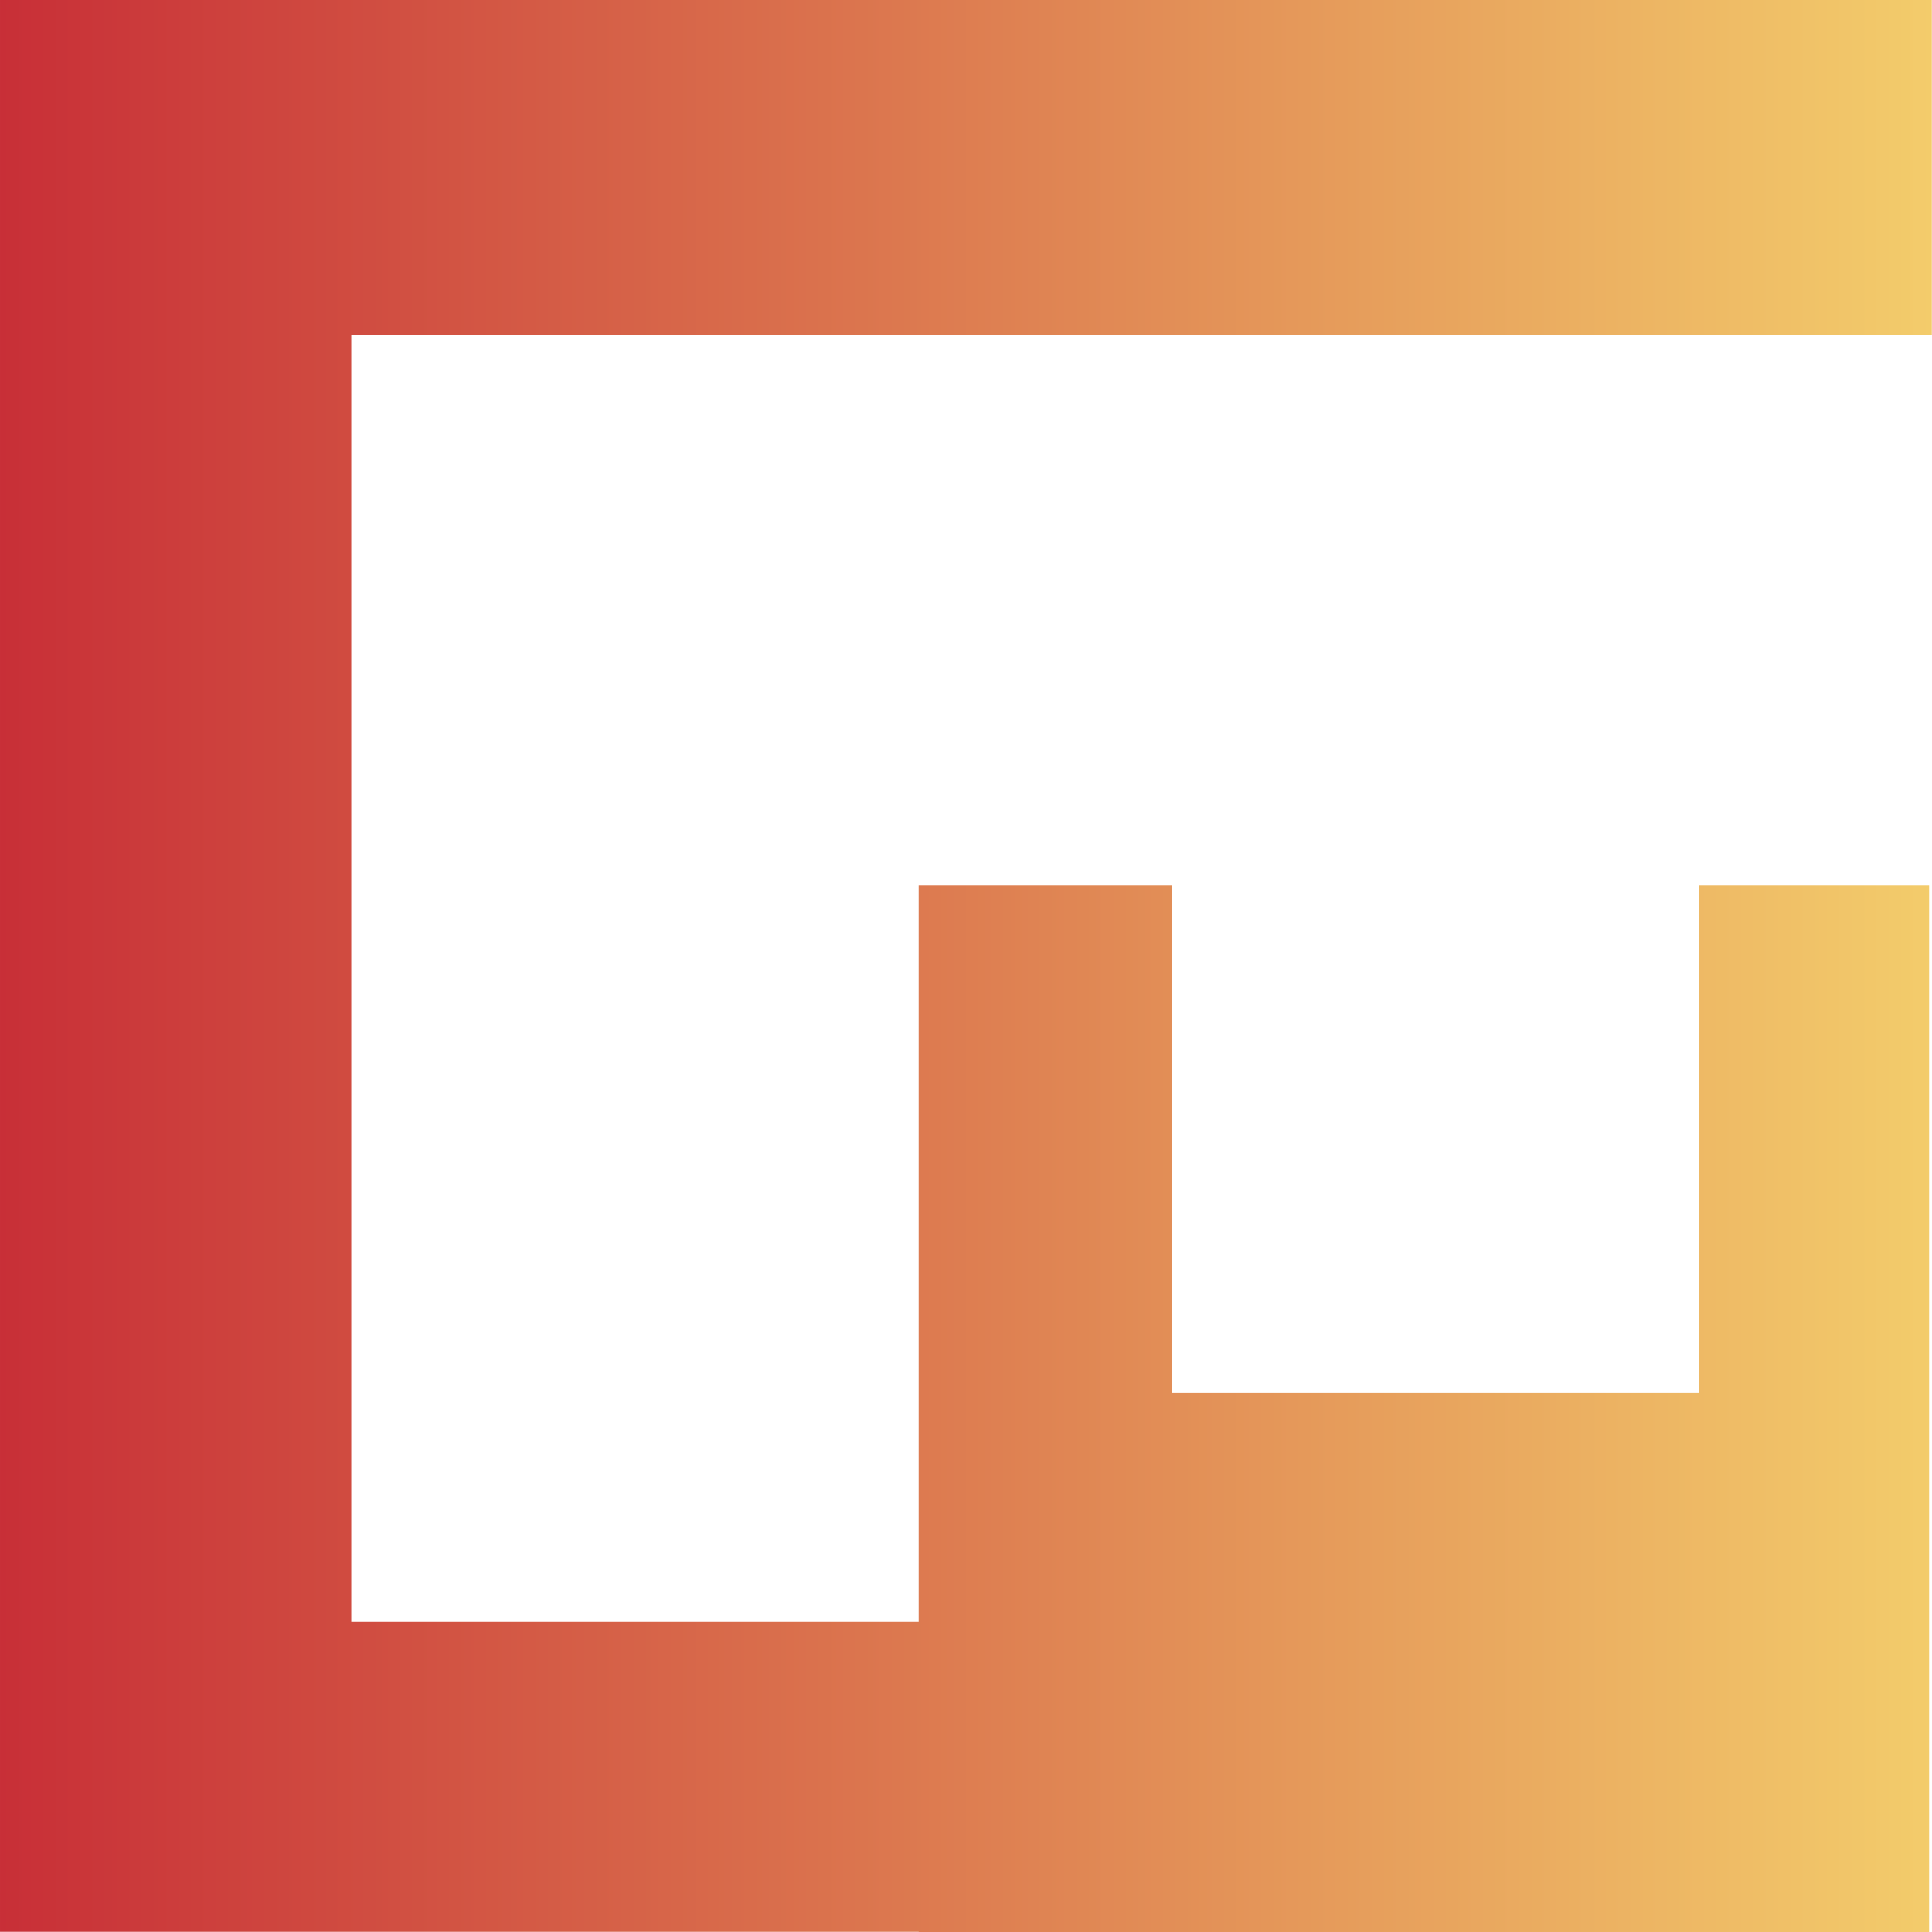
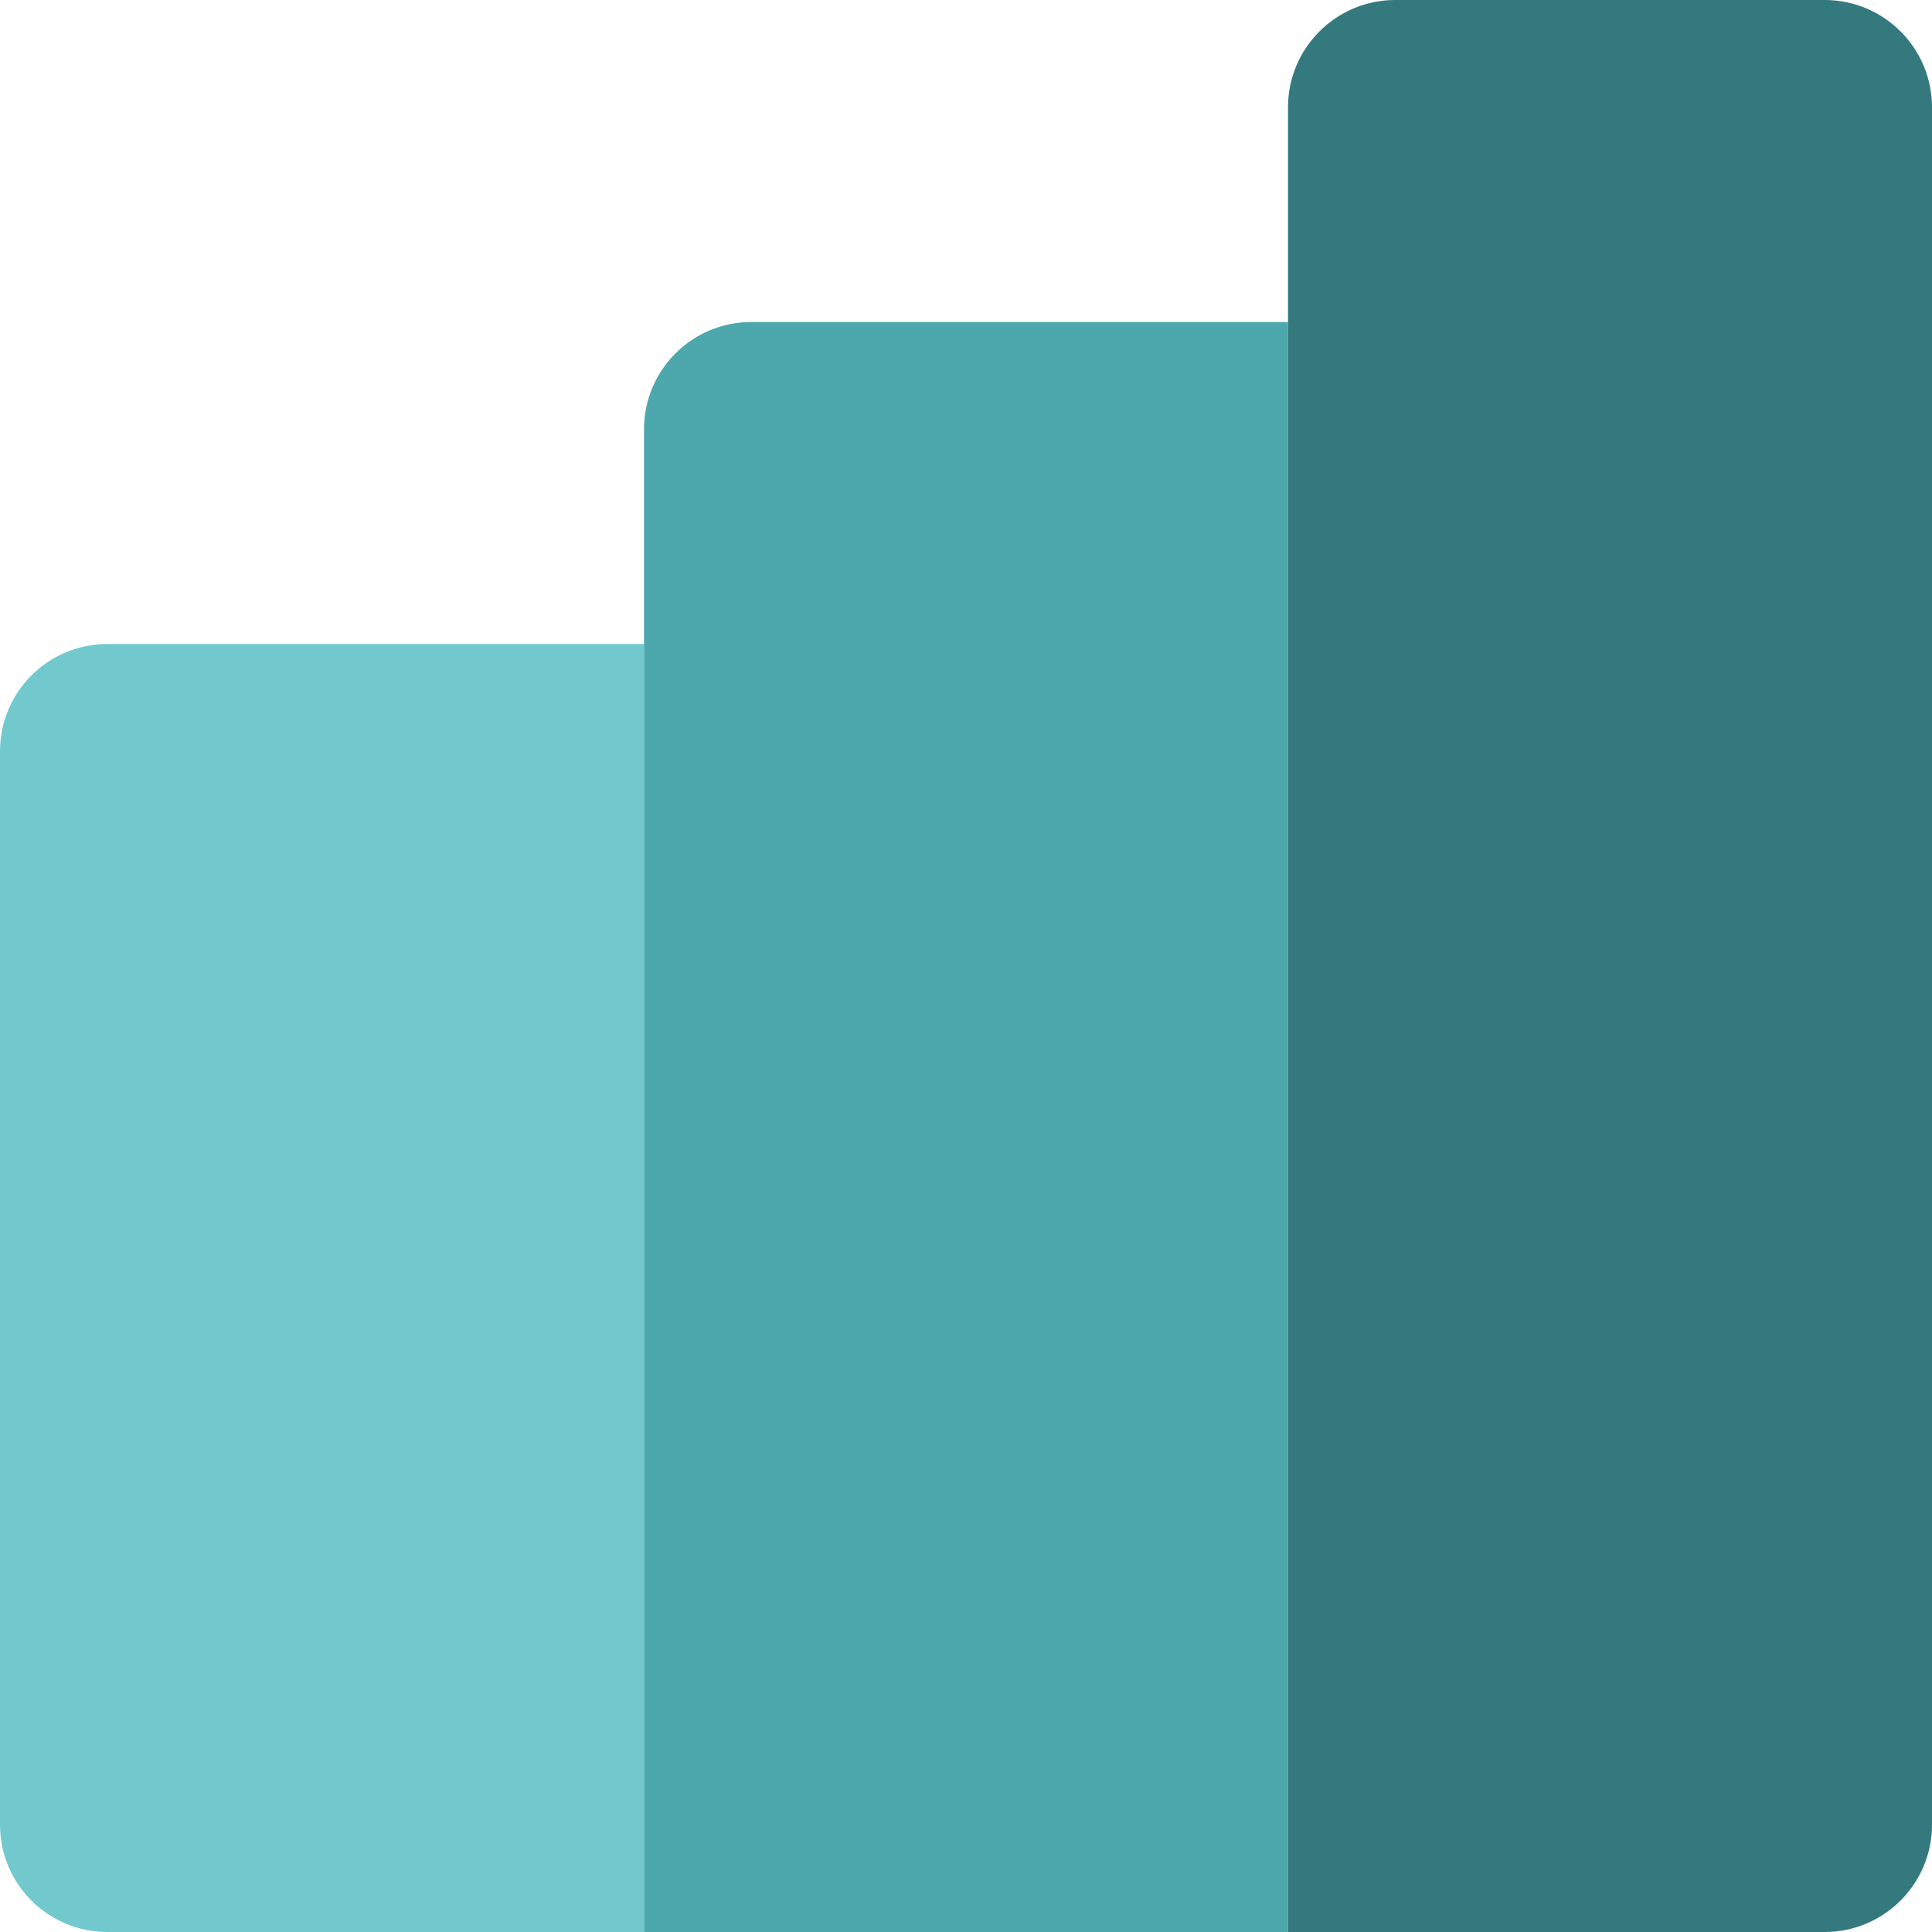
- <svg xmlns="http://www.w3.org/2000/svg" xmlns:xlink="http://www.w3.org/1999/xlink" width="60mm" height="60.006mm" viewBox="0 0 60 60.006" version="1.1" id="svg1">
-   <defs id="defs1">
-     <linearGradient id="linearGradient4">
-       <stop style="stop-color:#c82f37;stop-opacity:1;" offset="0" id="stop4" />
-       <stop style="stop-color:#f3cc6b;stop-opacity:1;" offset="1" id="stop5" />
-     </linearGradient>
-     <linearGradient xlink:href="#linearGradient4" id="linearGradient5" x1="48.837" y1="123.333" x2="108.837" y2="123.333" gradientUnits="userSpaceOnUse" />
-   </defs>
-   <g id="layer1" transform="translate(-48.83681,-93.33229)">
-     <path id="rect1" style="fill:url(#linearGradient5);stroke:none;stroke-width:0.265" d="m 48.837,93.332 v 60 h 28.533 v 0.006 H 108.753 V 120.822 h -7.154 v 15.76 H 85.238 V 120.822 h -7.868 v 22.886 H 59.747 V 103.745 H 108.837 V 93.332 Z" />
+ <svg xmlns="http://www.w3.org/2000/svg" width="900" height="900" viewBox="0 0 238.125 238.125" version="1.1" id="svg1">
+   <defs id="defs1" />
+   <g id="layer1" transform="translate(15.19367,-31.83435)">
+     <rect style="display:none;fill:#71c9ce;fill-opacity:1;stroke-width:0.265" id="rect2" width="79.375" height="158.75" x="-15.194" y="111.209" rx="13.229" ry="13.229" />
+     <rect style="display:none;fill:#4da8ad;fill-opacity:1;stroke-width:0.296" id="rect2-1" width="79.375" height="198.438" x="64.181" y="71.522" ry="13.229" rx="13.229" />
+     <rect style="display:none;fill:#34797d;fill-opacity:1;stroke-width:0.265" id="rect3" width="79.375" height="238.125" x="143.556" y="31.834" rx="13.229" ry="13.229" />
+     <path id="rect2-4" d="M -1.965,111.209 H 64.181 v 158.75 H -1.965 A 13.229,13.229 45 0 1 -15.194,256.73 V 124.439 a 13.229,13.229 135 0 1 13.229,-13.229 z" style="display:inline;fill:#71c9ce;fill-opacity:1;stroke-width:0.265" />
+     <path id="rect2-1-8" d="M 77.411,71.522 H 143.556 V 269.959 H 64.181 V 84.751 A 13.229,13.229 135 0 1 77.411,71.522 Z" style="display:inline;fill:#4da8ad;fill-opacity:1;stroke-width:0.296" />
+     <path id="rect3-1" d="m 156.786,31.834 h 52.917 a 13.229,13.229 45 0 1 13.229,13.229 V 256.73 a 13.229,13.229 135 0 1 -13.229,13.229 H 143.556 V 45.064 A 13.229,13.229 135 0 1 156.786,31.834 Z" style="fill:#34797d;fill-opacity:1;stroke-width:0.265" />
  </g>
</svg>
